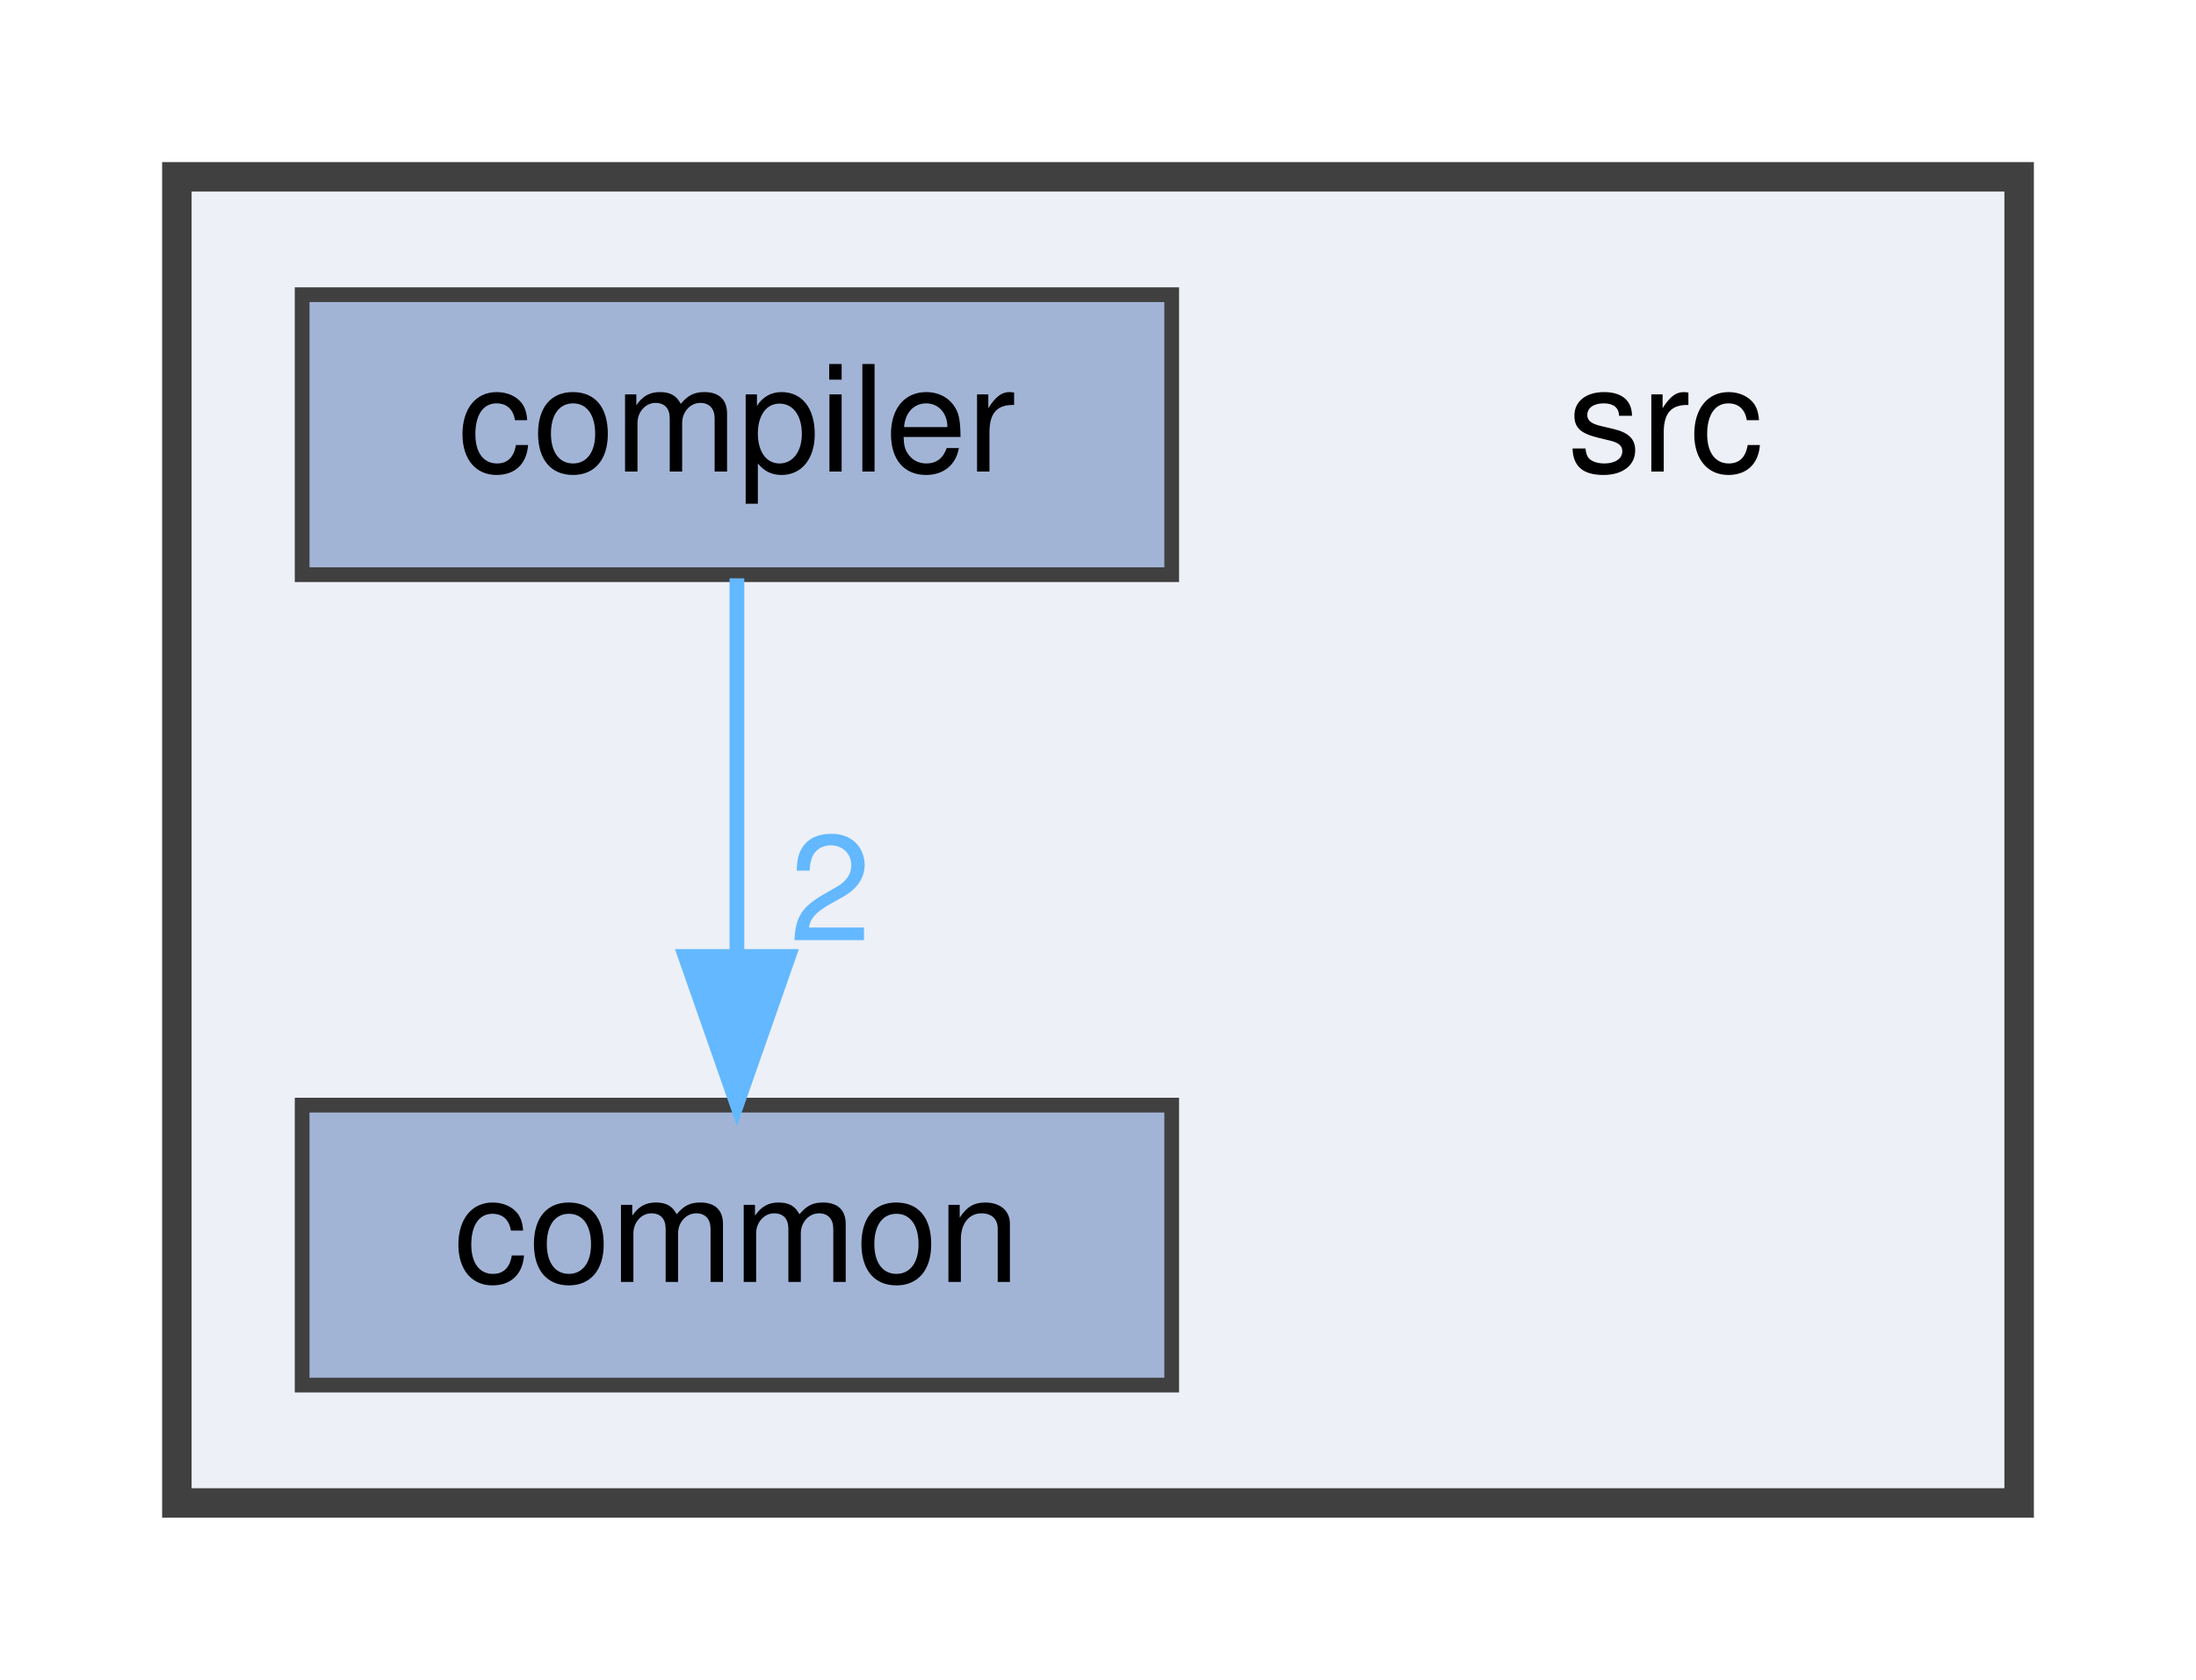
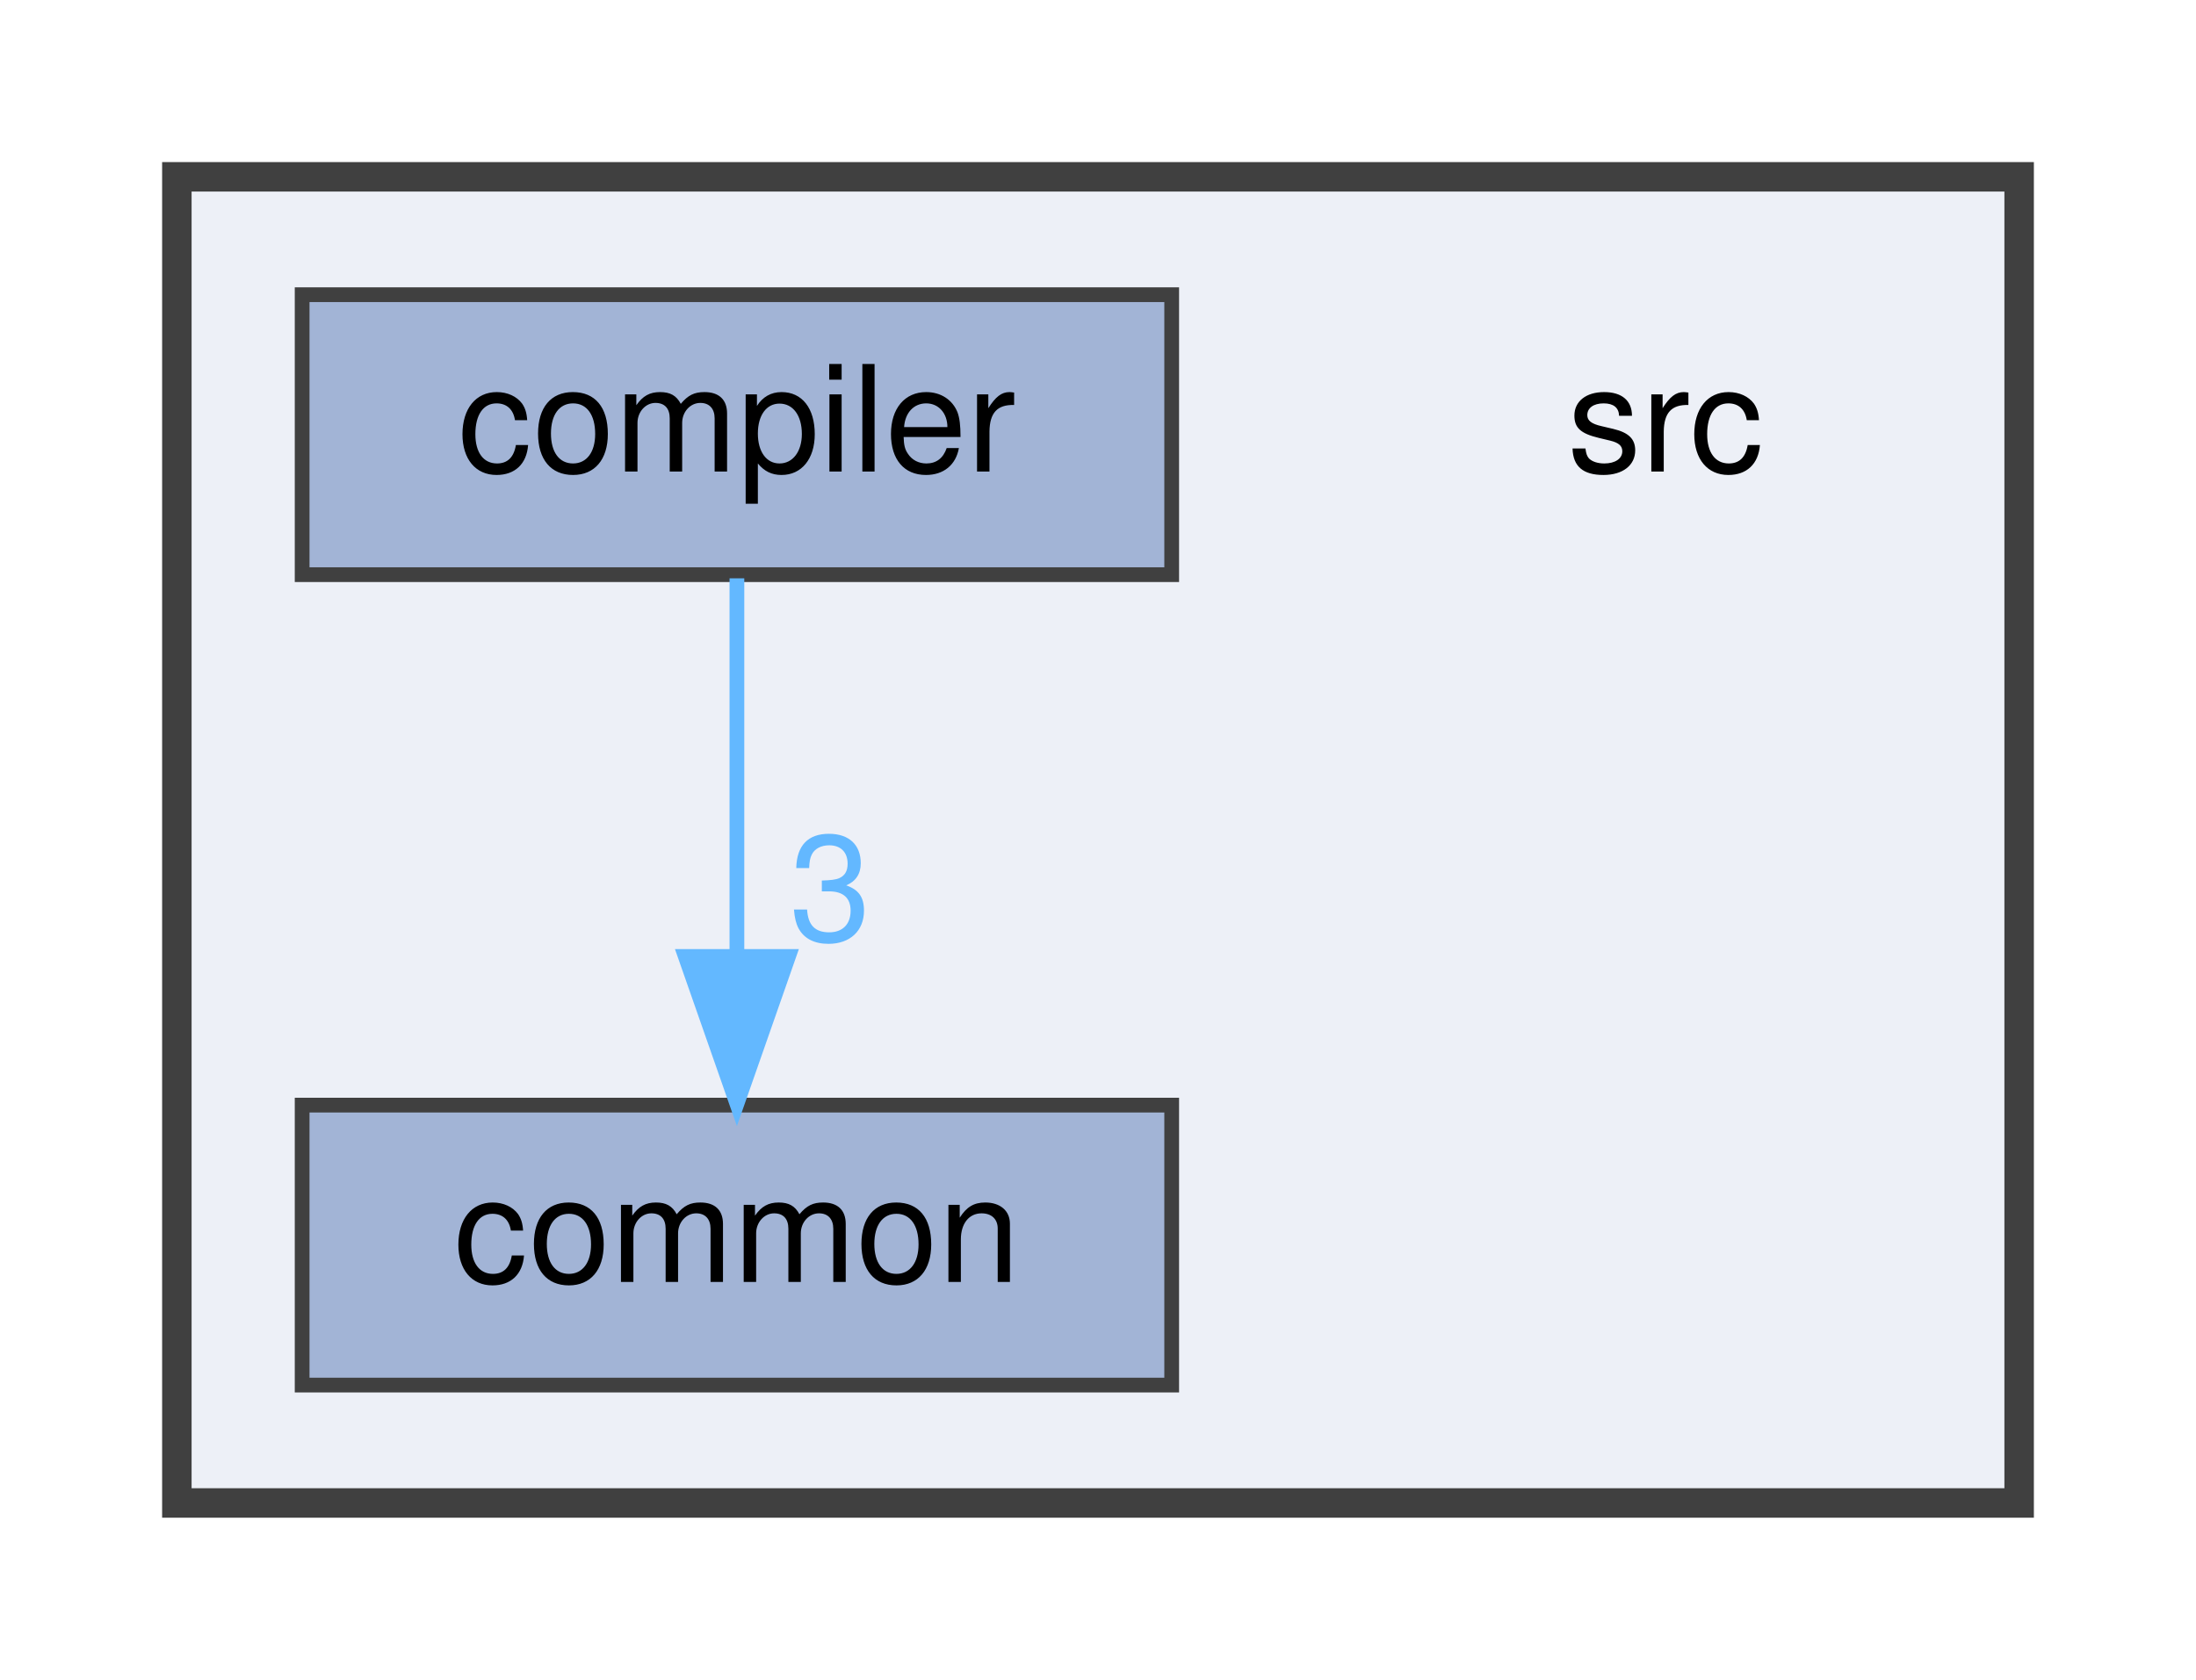
<svg xmlns="http://www.w3.org/2000/svg" xmlns:xlink="http://www.w3.org/1999/xlink" width="149pt" height="114pt" viewBox="0.00 0.00 149.00 114.00">
  <g id="graph0" class="graph" transform="scale(1 1) rotate(0) translate(4 110)">
    <g id="clust1" class="cluster">
      <g id="a_clust1">
        <a xlink:href="dir_68267d1309a1af8e8297ef4c3efbcdba.html" target="_top">
          <polygon fill="#edf0f7" stroke="#404040" stroke-width="2" points="8,-8 8,-98 133,-98 133,-8 8,-8" />
        </a>
      </g>
    </g>
    <g id="node1" class="node">
      <text text-anchor="middle" x="109" y="-78" font-family="Helvetica,sans-Serif" font-size="10.00">src</text>
    </g>
    <g id="node2" class="node">
      <g id="a_node2">
        <a xlink:href="dir_fdedb0aba14d44ce9d99bc100e026e6a.html" target="_top" xlink:title="common">
          <polygon fill="#a2b4d6" stroke="#404040" points="75.5,-35 16.5,-35 16.5,-16 75.5,-16 75.5,-35" />
          <text text-anchor="middle" x="46" y="-23" font-family="Helvetica,sans-Serif" font-size="10.00">common</text>
        </a>
      </g>
    </g>
    <g id="node3" class="node">
      <g id="a_node3">
        <a xlink:href="dir_f13bc85843fa14191e0ad4a3a157cf60.html" target="_top" xlink:title="compiler">
          <polygon fill="#a2b4d6" stroke="#404040" points="75.5,-90 16.5,-90 16.5,-71 75.5,-71 75.5,-90" />
          <text text-anchor="middle" x="46" y="-78" font-family="Helvetica,sans-Serif" font-size="10.00">compiler</text>
        </a>
      </g>
    </g>
    <g id="edge1" class="edge">
      <g id="a_edge1">
        <a xlink:href="dir_000001_000000.html" target="_top">
          <path fill="none" stroke="#63b8ff" d="M46,-70.75C46,-63.8 46,-53.85 46,-45.13" />
          <polygon fill="#63b8ff" stroke="#63b8ff" points="49.5,-45.09 46,-35.09 42.5,-45.09 49.5,-45.09" />
        </a>
      </g>
      <g id="a_edge1-headlabel">
-         <a xlink:href="dir_000001_000000.html" target="_top" xlink:title="2">
-           <text text-anchor="middle" x="52.34" y="-46.18" font-family="Helvetica,sans-Serif" font-size="10.00" fill="#63b8ff">2</text>
+         <a xlink:href="dir_000001_000000.html" target="_top" xlink:title="3">
+           <text text-anchor="middle" x="52.34" y="-46.18" font-family="Helvetica,sans-Serif" font-size="10.00" fill="#63b8ff">3</text>
        </a>
      </g>
    </g>
  </g>
</svg>
